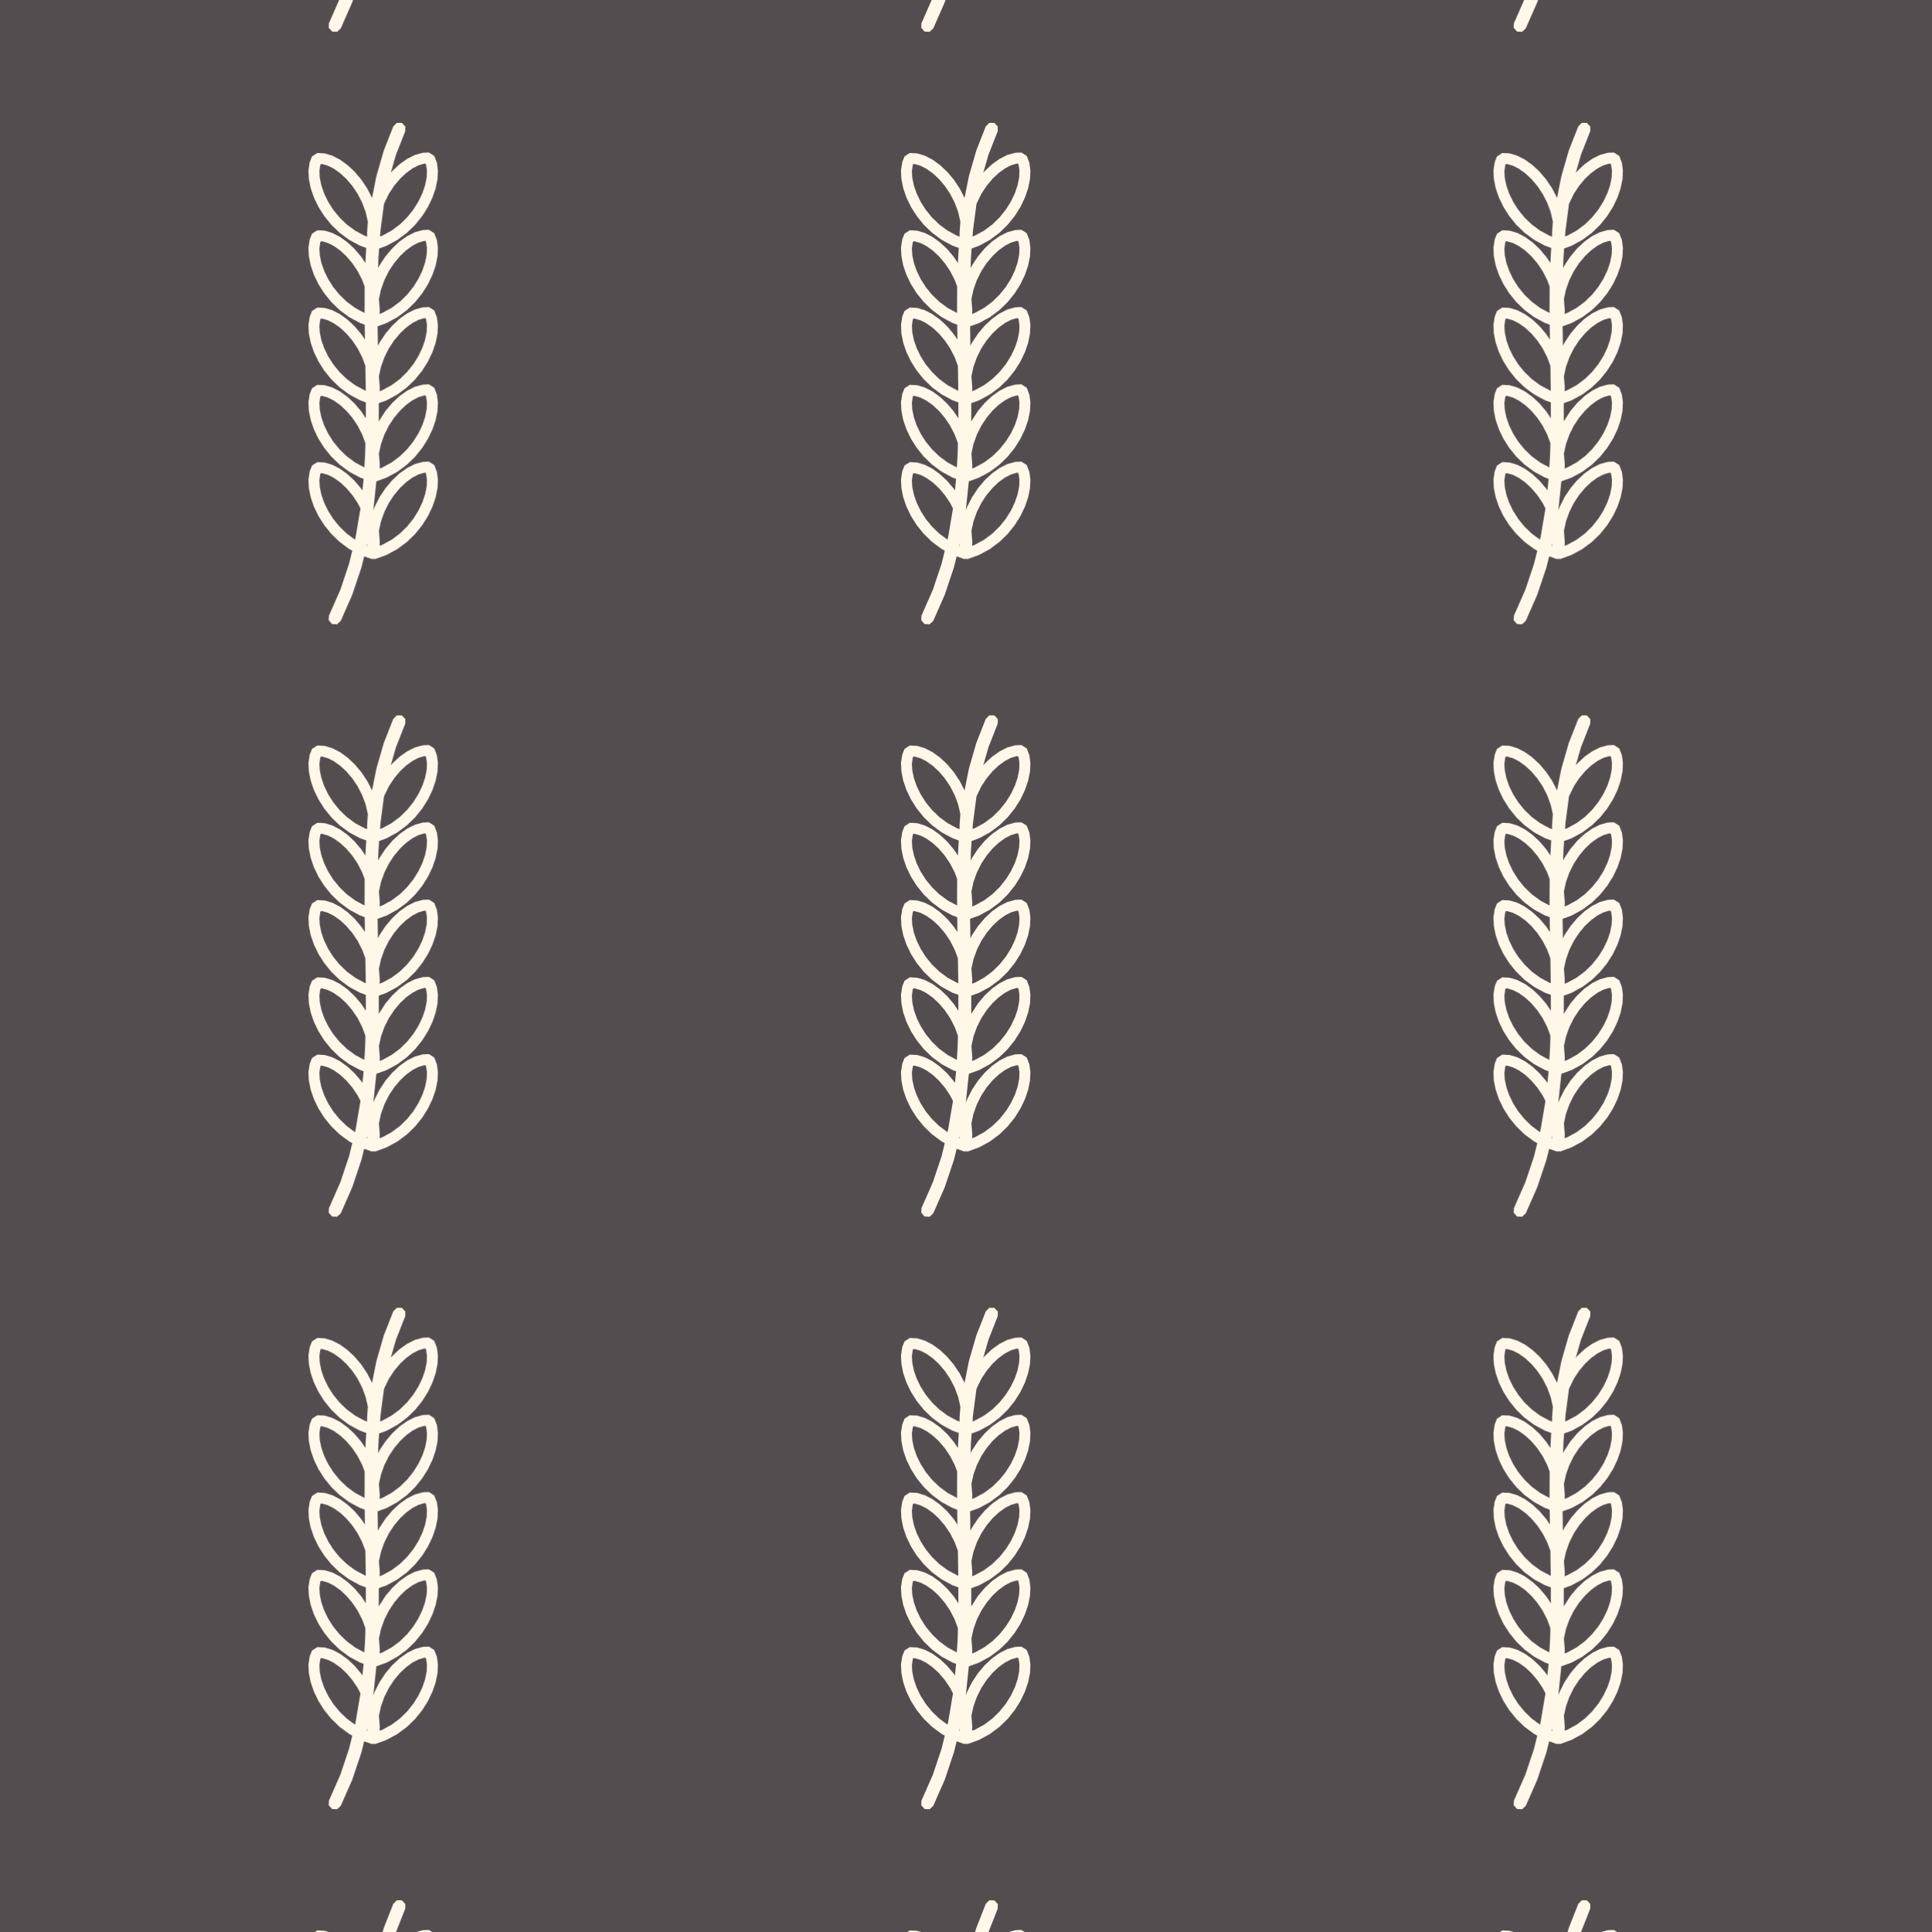
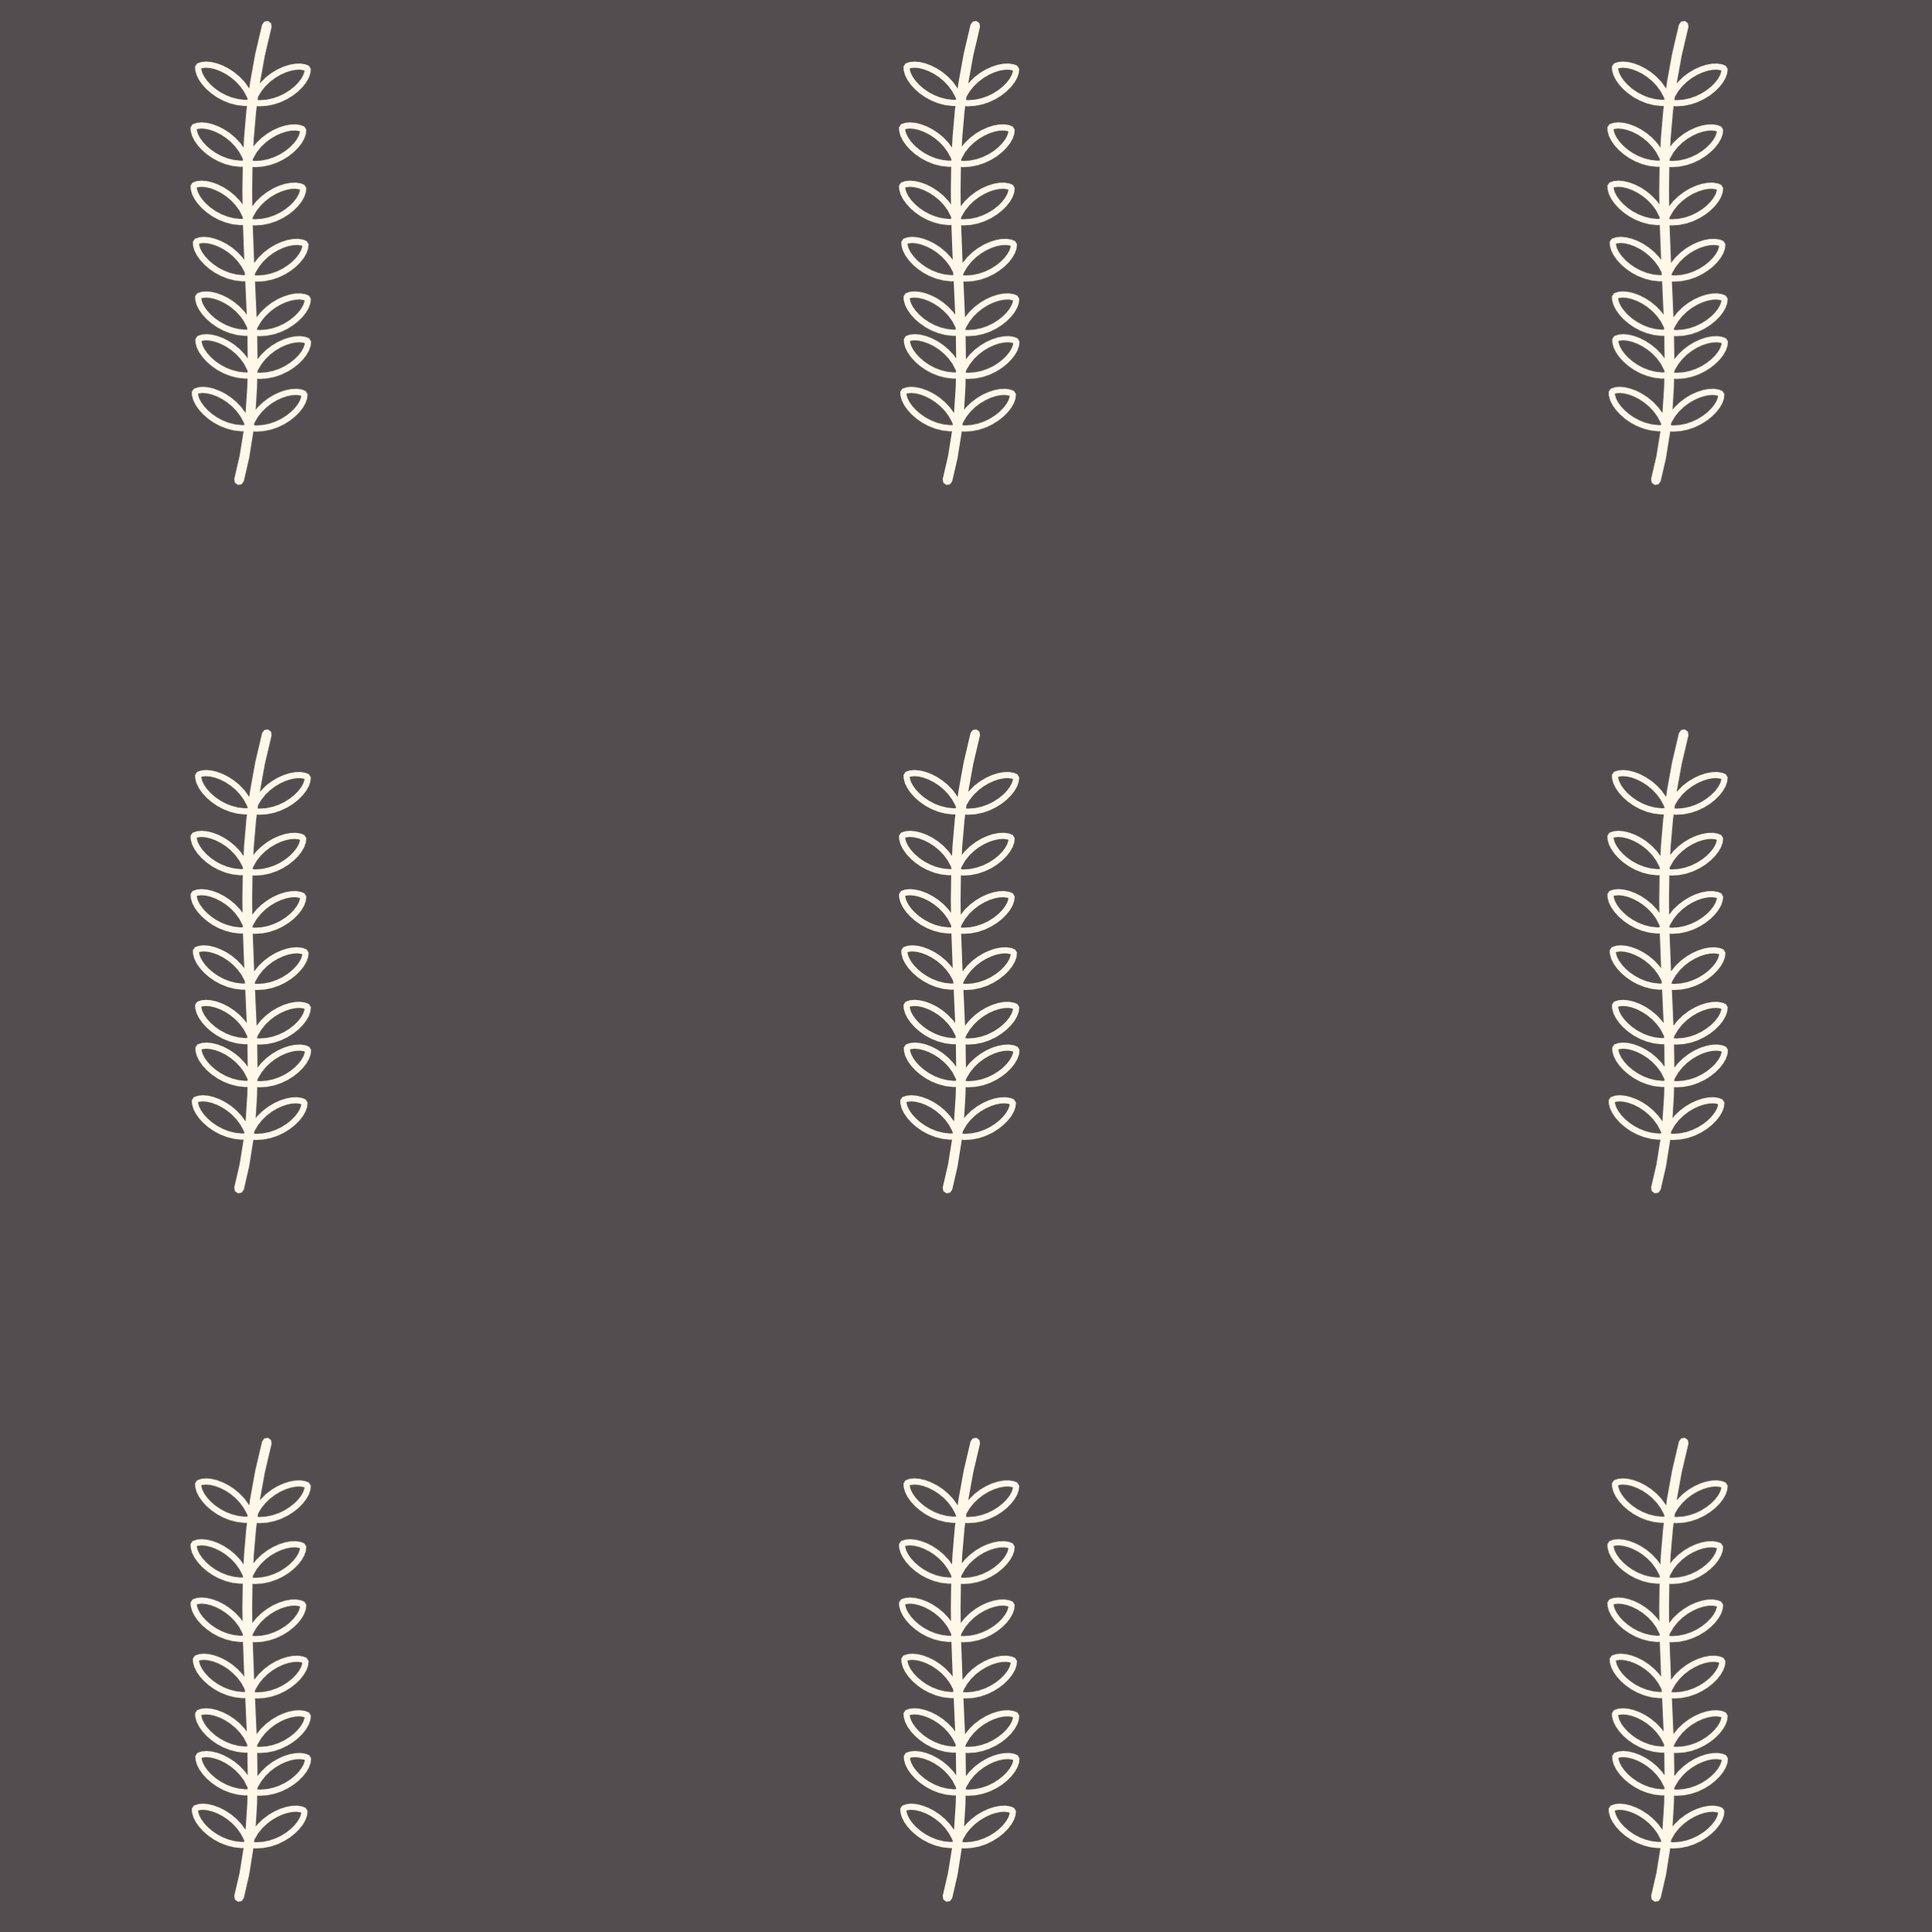
<svg xmlns="http://www.w3.org/2000/svg" viewBox="-75 -75 150 150">
  <defs>
-     <pattern id="lace" x="-23" y="-23" width="46" height="46" patternUnits="userSpaceOnUse" viewBox="-23 -23 46 46">
-       <path fill="#fff7e8" fill-rule="nonzero" d="M2.201,-19.458L2.47,-19.172L2.465,-18.817L1.741,-16.977L1.342,-15.587L1.46,-15.722L2.022,-16.247L2.61,-16.665L3.215,-16.97L3.831,-17.138L4.305,-17.156L4.716,-16.893L4.924,-16.353L5.002,-15.744L4.967,-15.084L4.824,-14.385L4.577,-13.662L4.229,-12.936L3.78,-12.223L3.233,-11.544L2.588,-10.919L1.844,-10.367L1.007,-9.914L0.437,-9.706L0.386,-9.02L0.358,-8.183L0.473,-8.405L0.939,-9.106L1.46,-9.722L2.022,-10.247L2.61,-10.665L3.215,-10.97L3.831,-11.138L4.305,-11.156L4.716,-10.893L4.924,-10.353L5.002,-9.744L4.967,-9.084L4.824,-8.385L4.577,-7.662L4.229,-6.936L3.78,-6.223L3.233,-5.544L2.588,-4.919L1.844,-4.367L1.007,-3.914L0.319,-3.663L0.341,-2.15L0.473,-2.405L0.939,-3.106L1.46,-3.722L2.022,-4.247L2.61,-4.665L3.215,-4.97L3.831,-5.138L4.305,-5.156L4.716,-4.893L4.924,-4.353L5.002,-3.744L4.967,-3.084L4.824,-2.385L4.577,-1.662L4.229,-0.936L3.78,-0.223L3.233,0.456L2.588,1.081L1.844,1.633L1.007,2.086L0.408,2.304L0.408,3.717L0.939,2.894L1.46,2.278L2.022,1.753L2.61,1.335L3.215,1.03L3.831,0.862L4.305,0.844L4.716,1.107L4.924,1.647L5.002,2.256L4.967,2.916L4.824,3.615L4.577,4.338L4.229,5.064L3.78,5.777L3.233,6.456L2.588,7.081L1.844,7.633L1.007,8.086L0.221,8.372L-0.014,10.621L0.079,10.37L0.473,9.595L0.939,8.894L1.46,8.278L2.022,7.753L2.61,7.335L3.215,7.03L3.831,6.862L4.305,6.844L4.716,7.107L4.924,7.647L5.002,8.256L4.967,8.916L4.824,9.615L4.577,10.338L4.229,11.064L3.78,11.777L3.233,12.456L2.588,13.081L1.844,13.633L1.007,14.086L0.145,14.4L-0.028,14.385L-0.142,14.401L-0.725,14.194L-0.939,15.057L-1.649,17.175L-2.542,19.202L-2.828,19.47L-3.22,19.449L-3.476,19.153L-3.458,18.798L-2.572,16.786L-1.895,14.764L-1.648,13.756L-1.899,13.616L-2.638,13.068L-3.281,12.445L-3.827,11.769L-4.277,11.057L-4.627,10.33L-4.876,9.603L-5.017,8.896L-5.048,8.218L-4.95,7.588L-4.774,7.147L-4.365,6.88L-3.787,6.911L-3.199,7.088L-2.611,7.389L-2.032,7.806L-1.473,8.326L-0.952,8.941L-0.857,9.082L-0.768,8.179L-1.065,8.068L-1.899,7.616L-2.638,7.068L-3.281,6.445L-3.827,5.769L-4.277,5.057L-4.627,4.33L-4.876,3.603L-5.017,2.896L-5.048,2.218L-4.95,1.588L-4.774,1.147L-4.365,0.88L-3.787,0.911L-3.199,1.088L-2.611,1.389L-2.032,1.806L-1.473,2.326L-0.952,2.941L-0.592,3.477L-0.592,2.241L-1.065,2.068L-1.899,1.616L-2.638,1.068L-3.281,0.445L-3.827,-0.231L-4.277,-0.943L-4.627,-1.67L-4.876,-2.397L-5.017,-3.104L-5.048,-3.782L-4.95,-4.412L-4.774,-4.853L-4.365,-5.12L-3.787,-5.089L-3.199,-4.912L-2.611,-4.611L-2.032,-4.194L-1.473,-3.674L-0.952,-3.059L-0.668,-2.636L-0.683,-3.791L-1.065,-3.932L-1.899,-4.384L-2.638,-4.932L-3.281,-5.555L-3.827,-6.231L-4.277,-6.943L-4.627,-7.67L-4.876,-8.397L-5.017,-9.104L-5.048,-9.782L-4.95,-10.412L-4.774,-10.853L-4.365,-11.12L-3.787,-11.089L-3.199,-10.912L-2.611,-10.611L-2.032,-10.194L-1.473,-9.674L-0.952,-9.059L-0.63,-8.579L-0.563,-9.748L-1.065,-9.932L-1.899,-10.384L-2.638,-10.932L-3.281,-11.555L-3.827,-12.231L-4.277,-12.943L-4.627,-13.67L-4.876,-14.397L-5.017,-15.104L-5.048,-15.782L-4.95,-16.412L-4.774,-16.853L-4.365,-17.12L-3.787,-17.089L-3.199,-16.912L-2.611,-16.611L-2.032,-16.194L-1.473,-15.674L-0.952,-15.059L-0.485,-14.359L-0.112,-13.635L0.228,-15.333L0.8,-17.314L1.535,-19.183L1.81,-19.462ZM-0.521,13.363L-0.476,13.379L-0.488,13.229ZM3.919,7.709L3.492,7.836L3.034,8.072L2.537,8.432L2.066,8.875L1.604,9.425L1.197,10.04L0.848,10.734L0.582,11.474L0.422,12.209L0.49,13.116L0.471,13.375L0.686,13.297L1.413,12.9L2.055,12.42L2.617,11.869L3.102,11.263L3.493,10.637L3.801,9.989L4.008,9.376L4.128,8.775L4.152,8.259L4.089,7.818L4.042,7.705ZM-4.141,7.853L-4.2,8.294L-4.171,8.81L-4.046,9.41L-3.834,10.021L-3.521,10.666L-3.125,11.29L-2.635,11.891L-2.068,12.437L-1.438,12.9L-1.384,12.679L-1.011,10.478L-1.231,10.05L-1.643,9.438L-2.109,8.892L-2.583,8.453L-3.083,8.098L-3.544,7.865L-3.972,7.742L-4.095,7.739ZM3.919,1.709L3.492,1.836L3.034,2.072L2.537,2.432L2.066,2.875L1.604,3.425L1.197,4.04L0.848,4.734L0.582,5.474L0.422,6.209L0.49,7.116L0.471,7.375L0.686,7.297L1.413,6.9L2.055,6.42L2.617,5.869L3.102,5.263L3.493,4.637L3.801,3.989L4.008,3.376L4.128,2.775L4.152,2.259L4.089,1.818L4.042,1.705ZM-4.141,1.853L-4.2,2.294L-4.171,2.81L-4.046,3.41L-3.834,4.021L-3.521,4.666L-3.125,5.29L-2.635,5.891L-2.068,6.437L-1.422,6.912L-0.713,7.292L-0.648,6.243L-0.627,5.414L-0.876,4.741L-1.231,4.05L-1.643,3.438L-2.109,2.892L-2.583,2.453L-3.083,2.098L-3.544,1.865L-3.972,1.742L-4.095,1.739ZM3.919,-4.291L3.492,-4.164L3.034,-3.928L2.537,-3.568L2.066,-3.125L1.604,-2.575L1.197,-1.96L0.848,-1.266L0.582,-0.526L0.422,0.209L0.49,1.116L0.471,1.375L0.686,1.297L1.413,0.9L2.055,0.42L2.617,-0.131L3.102,-0.737L3.493,-1.363L3.801,-2.011L4.008,-2.624L4.128,-3.225L4.152,-3.741L4.089,-4.182L4.042,-4.295ZM-4.141,-4.147L-4.2,-3.706L-4.171,-3.19L-4.046,-2.59L-3.834,-1.979L-3.521,-1.334L-3.125,-0.71L-2.635,-0.109L-2.068,0.437L-1.422,0.912L-0.692,1.303L-0.6,1.336L-0.629,-0.592L-0.876,-1.259L-1.231,-1.95L-1.643,-2.562L-2.109,-3.108L-2.583,-3.547L-3.083,-3.902L-3.544,-4.135L-3.972,-4.258L-4.095,-4.261ZM3.919,-10.291L3.492,-10.164L3.034,-9.928L2.537,-9.568L2.066,-9.125L1.604,-8.575L1.197,-7.96L0.848,-7.266L0.582,-6.526L0.422,-5.791L0.49,-4.884L0.471,-4.625L0.686,-4.703L1.413,-5.1L2.055,-5.58L2.617,-6.131L3.102,-6.737L3.493,-7.363L3.801,-8.011L4.008,-8.624L4.128,-9.225L4.152,-9.741L4.089,-10.182L4.042,-10.295ZM-4.141,-10.147L-4.2,-9.706L-4.171,-9.19L-4.046,-8.59L-3.834,-7.979L-3.521,-7.334L-3.125,-6.71L-2.635,-6.109L-2.068,-5.563L-1.422,-5.088L-0.694,-4.698L-0.686,-6.745L-0.876,-7.259L-1.231,-7.95L-1.643,-8.562L-2.109,-9.108L-2.583,-9.547L-3.083,-9.902L-3.544,-10.135L-3.972,-10.258L-4.095,-10.261ZM-4.141,-16.147L-4.2,-15.706L-4.171,-15.19L-4.046,-14.59L-3.834,-13.979L-3.521,-13.334L-3.125,-12.71L-2.635,-12.109L-2.068,-11.563L-1.422,-11.088L-0.692,-10.697L-0.497,-10.628L-0.498,-10.945L-0.437,-11.785L-0.603,-12.521L-0.876,-13.259L-1.231,-13.95L-1.643,-14.562L-2.109,-15.108L-2.583,-15.547L-3.083,-15.902L-3.544,-16.135L-3.972,-16.258L-4.095,-16.261ZM3.919,-16.291L3.492,-16.164L3.034,-15.928L2.537,-15.568L2.066,-15.125L1.604,-14.575L1.197,-13.96L0.815,-13.174L0.542,-11.105L0.507,-10.638L0.686,-10.703L1.413,-11.1L2.055,-11.58L2.617,-12.131L3.102,-12.737L3.493,-13.363L3.801,-14.011L4.008,-14.624L4.128,-15.225L4.152,-15.741L4.089,-16.182L4.042,-16.295Z" />
+     <pattern id="lace" x="-27.5" y="-27.5" width="55" height="55" patternUnits="userSpaceOnUse" viewBox="-27.5 -27.5 55 55">
+       <path fill="#fff7e8" fill-rule="nonzero" d="M1.042,-18.199L1.088,-17.914L0.563,-15.679L0.174,-13.526L0.664,-14.017L1.099,-14.346L1.552,-14.615L2.013,-14.823L2.469,-14.969L2.91,-15.051L3.329,-15.065L3.714,-15.003L3.984,-14.891L4.131,-14.652L4.095,-14.303L3.971,-13.949L3.767,-13.594L3.493,-13.244L3.156,-12.908L2.76,-12.595L2.313,-12.316L1.819,-12.079L1.288,-11.897L0.724,-11.782L0.134,-11.745L-0.06,-11.76L-0.115,-11.338L-0.296,-9.243L-0.325,-8.62L-0.091,-8.909L0.313,-9.296L0.748,-9.625L1.202,-9.894L1.662,-10.102L2.118,-10.248L2.559,-10.33L2.978,-10.344L3.363,-10.282L3.632,-10.17L3.779,-9.931L3.745,-9.582L3.619,-9.227L3.416,-8.873L3.142,-8.523L2.804,-8.187L2.408,-7.874L1.962,-7.594L1.468,-7.358L0.937,-7.176L0.372,-7.06L-0.217,-7.023L-0.395,-7.037L-0.422,-5.167L-0.408,-3.99L-0.09,-4.383L0.315,-4.771L0.75,-5.099L1.203,-5.368L1.663,-5.576L2.12,-5.723L2.56,-5.805L2.979,-5.819L3.365,-5.756L3.635,-5.645L3.781,-5.405L3.746,-5.057L3.621,-4.702L3.417,-4.347L3.144,-3.997L2.806,-3.662L2.41,-3.349L1.963,-3.069L1.47,-2.832L0.938,-2.65L0.374,-2.535L-0.215,-2.498L-0.377,-2.511L-0.265,0.416L0.087,-0.019L0.492,-0.408L0.927,-0.736L1.38,-1.004L1.84,-1.212L2.297,-1.359L2.737,-1.441L3.156,-1.455L3.542,-1.392L3.811,-1.281L3.958,-1.042L3.923,-0.693L3.798,-0.338L3.594,0.017L3.321,0.366L2.983,0.702L2.587,1.014L2.141,1.295L1.647,1.531L1.115,1.713L0.551,1.828L-0.039,1.866L-0.198,1.853L-0.075,4.634L0.263,4.216L0.667,3.828L1.102,3.499L1.555,3.231L2.015,3.023L2.472,2.876L2.913,2.794L3.331,2.78L3.717,2.843L3.987,2.954L4.134,3.193L4.098,3.542L3.973,3.897L3.77,4.252L3.496,4.601L3.158,4.937L2.763,5.25L2.316,5.53L1.822,5.766L1.291,5.948L0.726,6.063L0.137,6.101L-0.031,6.087L-0.007,7.893L0.283,7.534L0.687,7.147L1.122,6.818L1.575,6.549L2.035,6.341L2.492,6.195L2.933,6.113L3.352,6.098L3.737,6.161L4.007,6.273L4.154,6.512L4.118,6.861L3.993,7.215L3.789,7.57L3.516,7.919L3.178,8.256L2.783,8.569L2.336,8.848L1.842,9.085L1.31,9.266L0.747,9.382L0.157,9.419L-0.029,9.404L-0.043,10.071L-0.148,11.815L0.009,11.623L0.413,11.236L0.847,10.907L1.301,10.638L1.761,10.431L2.218,10.284L2.659,10.202L3.077,10.187L3.462,10.251L3.732,10.362L3.879,10.601L3.844,10.95L3.719,11.305L3.516,11.66L3.241,12.009L2.904,12.344L2.508,12.658L2.061,12.938L1.568,13.175L1.037,13.356L0.472,13.471L-0.117,13.509L-0.326,13.492L-0.655,15.564L-1.071,17.365L-1.24,17.6L-1.526,17.648L-1.761,17.48L-1.809,17.195L-1.394,15.402L-1.085,13.48L-1.266,13.485L-1.85,13.418L-2.406,13.275L-2.926,13.069L-3.406,12.811L-3.839,12.51L-4.219,12.178L-4.542,11.824L-4.801,11.457L-4.988,11.082L-5.091,10.706L-5.102,10.414L-4.946,10.182L-4.614,10.068L-4.239,10.034L-3.832,10.071L-3.401,10.176L-2.954,10.343L-2.505,10.572L-2.064,10.862L-1.644,11.212L-1.258,11.62L-0.931,12.064L-0.798,10.035L-0.785,9.389L-0.991,9.395L-1.575,9.328L-2.131,9.186L-2.652,8.98L-3.131,8.721L-3.565,8.42L-3.945,8.088L-4.268,7.735L-4.527,7.368L-4.714,6.993L-4.817,6.617L-4.828,6.325L-4.671,6.092L-4.339,5.979L-3.965,5.945L-3.558,5.982L-3.126,6.086L-2.68,6.253L-2.231,6.483L-1.79,6.772L-1.37,7.123L-0.984,7.53L-0.764,7.828L-0.788,6.07L-1.012,6.077L-1.595,6.01L-2.151,5.868L-2.671,5.661L-3.151,5.403L-3.585,5.102L-3.965,4.77L-4.288,4.416L-4.546,4.049L-4.734,3.675L-4.837,3.298L-4.848,3.007L-4.692,2.773L-4.36,2.66L-3.984,2.627L-3.578,2.664L-3.146,2.768L-2.7,2.935L-2.251,3.164L-1.81,3.454L-1.39,3.804L-1.004,4.212L-0.839,4.435L-0.955,1.835L-1.187,1.842L-1.77,1.775L-2.326,1.632L-2.847,1.426L-3.326,1.168L-3.76,0.867L-4.141,0.535L-4.463,0.181L-4.722,-0.186L-4.909,-0.561L-5.012,-0.937L-5.023,-1.228L-4.866,-1.462L-4.535,-1.575L-4.16,-1.609L-3.753,-1.571L-3.321,-1.467L-2.876,-1.3L-2.426,-1.071L-1.986,-0.781L-1.565,-0.431L-1.179,-0.023L-1.032,0.176L-1.134,-2.529L-1.364,-2.522L-1.948,-2.588L-2.503,-2.731L-3.024,-2.937L-3.504,-3.196L-3.937,-3.496L-4.317,-3.828L-4.64,-4.182L-4.899,-4.549L-5.086,-4.924L-5.189,-5.301L-5.2,-5.592L-5.044,-5.825L-4.712,-5.939L-4.337,-5.972L-3.93,-5.935L-3.498,-5.831L-3.052,-5.664L-2.603,-5.435L-2.163,-5.144L-1.742,-4.794L-1.356,-4.387L-1.166,-4.129L-1.178,-5.179L-1.151,-7.054L-1.365,-7.047L-1.949,-7.114L-2.505,-7.256L-3.025,-7.463L-3.505,-7.721L-3.938,-8.022L-4.319,-8.354L-4.642,-8.708L-4.9,-9.075L-5.088,-9.449L-5.19,-9.826L-5.202,-10.117L-5.045,-10.351L-4.713,-10.464L-4.339,-10.498L-3.931,-10.46L-3.5,-10.356L-3.054,-10.189L-2.605,-9.96L-2.164,-9.67L-1.744,-9.32L-1.357,-8.912L-1.085,-8.542L-1.049,-9.307L-0.865,-11.436L-0.821,-11.774L-1.014,-11.768L-1.598,-11.835L-2.154,-11.977L-2.674,-12.184L-3.154,-12.442L-3.587,-12.743L-3.968,-13.075L-4.291,-13.429L-4.549,-13.796L-4.736,-14.17L-4.839,-14.547L-4.851,-14.838L-4.694,-15.072L-4.362,-15.185L-3.987,-15.219L-3.581,-15.181L-3.149,-15.078L-2.703,-14.91L-2.254,-14.681L-1.813,-14.391L-1.392,-14.041L-1.006,-13.633L-0.644,-13.126L-0.58,-13.609L-0.177,-15.833L0.352,-18.086L0.521,-18.321L0.806,-18.368ZM2.698,10.678L2.32,10.751L1.924,10.88L1.511,11.068L1.104,11.31L0.712,11.607L0.351,11.956L0.032,12.355L-0.256,12.849L-0.274,13.017L-0.098,13.031L0.424,12.995L0.925,12.892L1.399,12.727L1.842,12.514L2.242,12.261L2.598,11.978L2.892,11.683L3.128,11.38L3.293,11.089L3.382,10.824L3.389,10.737L3.308,10.704L3.031,10.663ZM-4.536,10.54L-4.618,10.57L-4.614,10.658L-4.536,10.927L-4.384,11.223L-4.16,11.537L-3.879,11.843L-3.535,12.141L-3.146,12.41L-2.712,12.642L-2.246,12.825L-1.75,12.95L-1.23,13.008L-1.033,13L-1.026,12.938L-1.081,12.786L-1.331,12.326L-1.634,11.915L-1.98,11.552L-2.359,11.238L-2.755,10.979L-3.16,10.774L-3.55,10.629L-3.925,10.54L-4.257,10.512ZM2.972,6.589L2.593,6.661L2.198,6.79L1.785,6.978L1.378,7.221L0.986,7.518L0.626,7.867L0.306,8.266L0.037,8.714L-0.017,8.846L-0.019,8.926L0.176,8.942L0.698,8.906L1.199,8.802L1.673,8.639L2.116,8.425L2.516,8.172L2.871,7.888L3.166,7.595L3.402,7.291L3.567,7L3.656,6.735L3.663,6.648L3.583,6.614L3.306,6.574ZM-4.262,6.451L-4.344,6.481L-4.341,6.569L-4.262,6.837L-4.11,7.134L-3.886,7.448L-3.604,7.754L-3.261,8.052L-2.871,8.32L-2.439,8.553L-1.971,8.736L-1.475,8.861L-0.955,8.919L-0.775,8.911L-0.772,8.79L-1.056,8.237L-1.359,7.825L-1.706,7.462L-2.084,7.149L-2.48,6.89L-2.886,6.684L-3.276,6.54L-3.65,6.451L-3.983,6.422ZM2.952,3.27L2.574,3.343L2.178,3.472L1.765,3.66L1.358,3.902L0.966,4.2L0.606,4.548L0.286,4.947L0.017,5.396L-0.047,5.551L-0.045,5.607L0.156,5.624L0.678,5.588L1.179,5.484L1.653,5.32L2.096,5.106L2.496,4.854L2.852,4.57L3.146,4.276L3.383,3.972L3.547,3.681L3.637,3.416L3.643,3.329L3.563,3.295L3.285,3.255ZM-4.282,3.133L-4.364,3.162L-4.36,3.25L-4.282,3.519L-4.13,3.816L-3.906,4.129L-3.624,4.435L-3.281,4.733L-2.892,5.002L-2.458,5.234L-1.992,5.417L-1.495,5.543L-0.976,5.6L-0.802,5.593L-0.807,5.431L-1.076,4.918L-1.38,4.506L-1.725,4.144L-2.105,3.83L-2.501,3.571L-2.906,3.366L-3.296,3.221L-3.671,3.133L-4.003,3.104ZM2.776,-0.965L2.398,-0.892L2.003,-0.763L1.59,-0.575L1.182,-0.333L0.791,-0.035L0.431,0.312L0.11,0.712L-0.158,1.161L-0.223,1.32L-0.221,1.372L-0.019,1.389L0.503,1.352L1.004,1.248L1.478,1.085L1.92,0.87L2.321,0.618L2.676,0.335L2.97,0.041L3.207,-0.263L3.371,-0.554L3.461,-0.819L3.468,-0.906L3.387,-0.94L3.11,-0.98ZM-4.457,-1.102L-4.54,-1.073L-4.536,-0.985L-4.458,-0.716L-4.305,-0.419L-4.081,-0.106L-3.799,0.2L-3.457,0.498L-3.067,0.767L-2.634,0.999L-2.166,1.182L-1.671,1.308L-1.151,1.365L-0.978,1.358L-1.002,1.143L-1.251,0.683L-1.554,0.271L-1.901,-0.091L-2.28,-0.405L-2.676,-0.664L-3.082,-0.869L-3.471,-1.014L-3.846,-1.103L-4.178,-1.131ZM2.599,-5.329L2.221,-5.255L1.826,-5.127L1.413,-4.938L1.006,-4.697L0.614,-4.399L0.253,-4.051L-0.067,-3.652L-0.336,-3.203L-0.394,-3.06L-0.392,-2.991L-0.196,-2.975L0.326,-3.011L0.827,-3.115L1.301,-3.279L1.744,-3.493L2.144,-3.745L2.499,-4.028L2.793,-4.323L3.03,-4.627L3.195,-4.917L3.284,-5.183L3.291,-5.27L3.21,-5.303L2.933,-5.343ZM-4.634,-5.466L-4.716,-5.436L-4.713,-5.349L-4.634,-5.08L-4.482,-4.783L-4.258,-4.469L-3.977,-4.163L-3.634,-3.866L-3.244,-3.596L-2.811,-3.364L-2.344,-3.181L-1.848,-3.056L-1.328,-2.998L-1.149,-3.005L-1.154,-3.152L-1.428,-3.68L-1.732,-4.092L-2.078,-4.455L-2.457,-4.769L-2.853,-5.027L-3.258,-5.232L-3.648,-5.378L-4.023,-5.466L-4.355,-5.495ZM2.598,-9.854L2.22,-9.78L1.824,-9.652L1.411,-9.464L1.004,-9.222L0.613,-8.924L0.252,-8.576L-0.068,-8.177L-0.371,-7.644L-0.377,-7.515L-0.197,-7.5L0.325,-7.536L0.825,-7.641L1.3,-7.804L1.742,-8.018L2.143,-8.271L2.498,-8.554L2.791,-8.848L3.028,-9.152L3.192,-9.443L3.282,-9.708L3.29,-9.795L3.208,-9.828L2.932,-9.868ZM-4.635,-9.991L-4.718,-9.961L-4.715,-9.874L-4.636,-9.606L-4.483,-9.308L-4.26,-8.995L-3.978,-8.689L-3.635,-8.391L-3.246,-8.122L-2.812,-7.89L-2.345,-7.706L-1.849,-7.582L-1.329,-7.524L-1.133,-7.532L-1.13,-7.606L-1.18,-7.746L-1.43,-8.205L-1.733,-8.618L-2.079,-8.981L-2.458,-9.294L-2.855,-9.553L-3.26,-9.758L-3.65,-9.903L-4.024,-9.991L-4.357,-10.02ZM2.949,-14.575L2.571,-14.502L2.176,-14.373L1.762,-14.185L1.355,-13.943L0.964,-13.645L0.603,-13.297L0.283,-12.898L0.036,-12.486L0.003,-12.234L0.154,-12.221L0.676,-12.257L1.176,-12.362L1.651,-12.525L2.093,-12.739L2.493,-12.992L2.849,-13.275L3.143,-13.569L3.38,-13.873L3.544,-14.164L3.634,-14.429L3.641,-14.516L3.56,-14.55L3.282,-14.59ZM-4.284,-14.712L-4.367,-14.683L-4.363,-14.595L-4.285,-14.327L-4.132,-14.029L-3.909,-13.716L-3.627,-13.41L-3.284,-13.112L-2.894,-12.843L-2.461,-12.611L-1.994,-12.428L-1.498,-12.303L-0.978,-12.245L-0.756,-12.266L-0.829,-12.467L-1.079,-12.927L-1.382,-13.339L-1.728,-13.702L-2.107,-14.015L-2.503,-14.274L-2.909,-14.479L-3.298,-14.624L-3.673,-14.712L-4.006,-14.741Z" />
    </pattern>
  </defs>
  <rect x="-75" y="-75" width="150" height="150" fill="#544d50" />
  <rect x="-75" y="-75" width="150" height="150" fill="url(#lace)" />
</svg>
